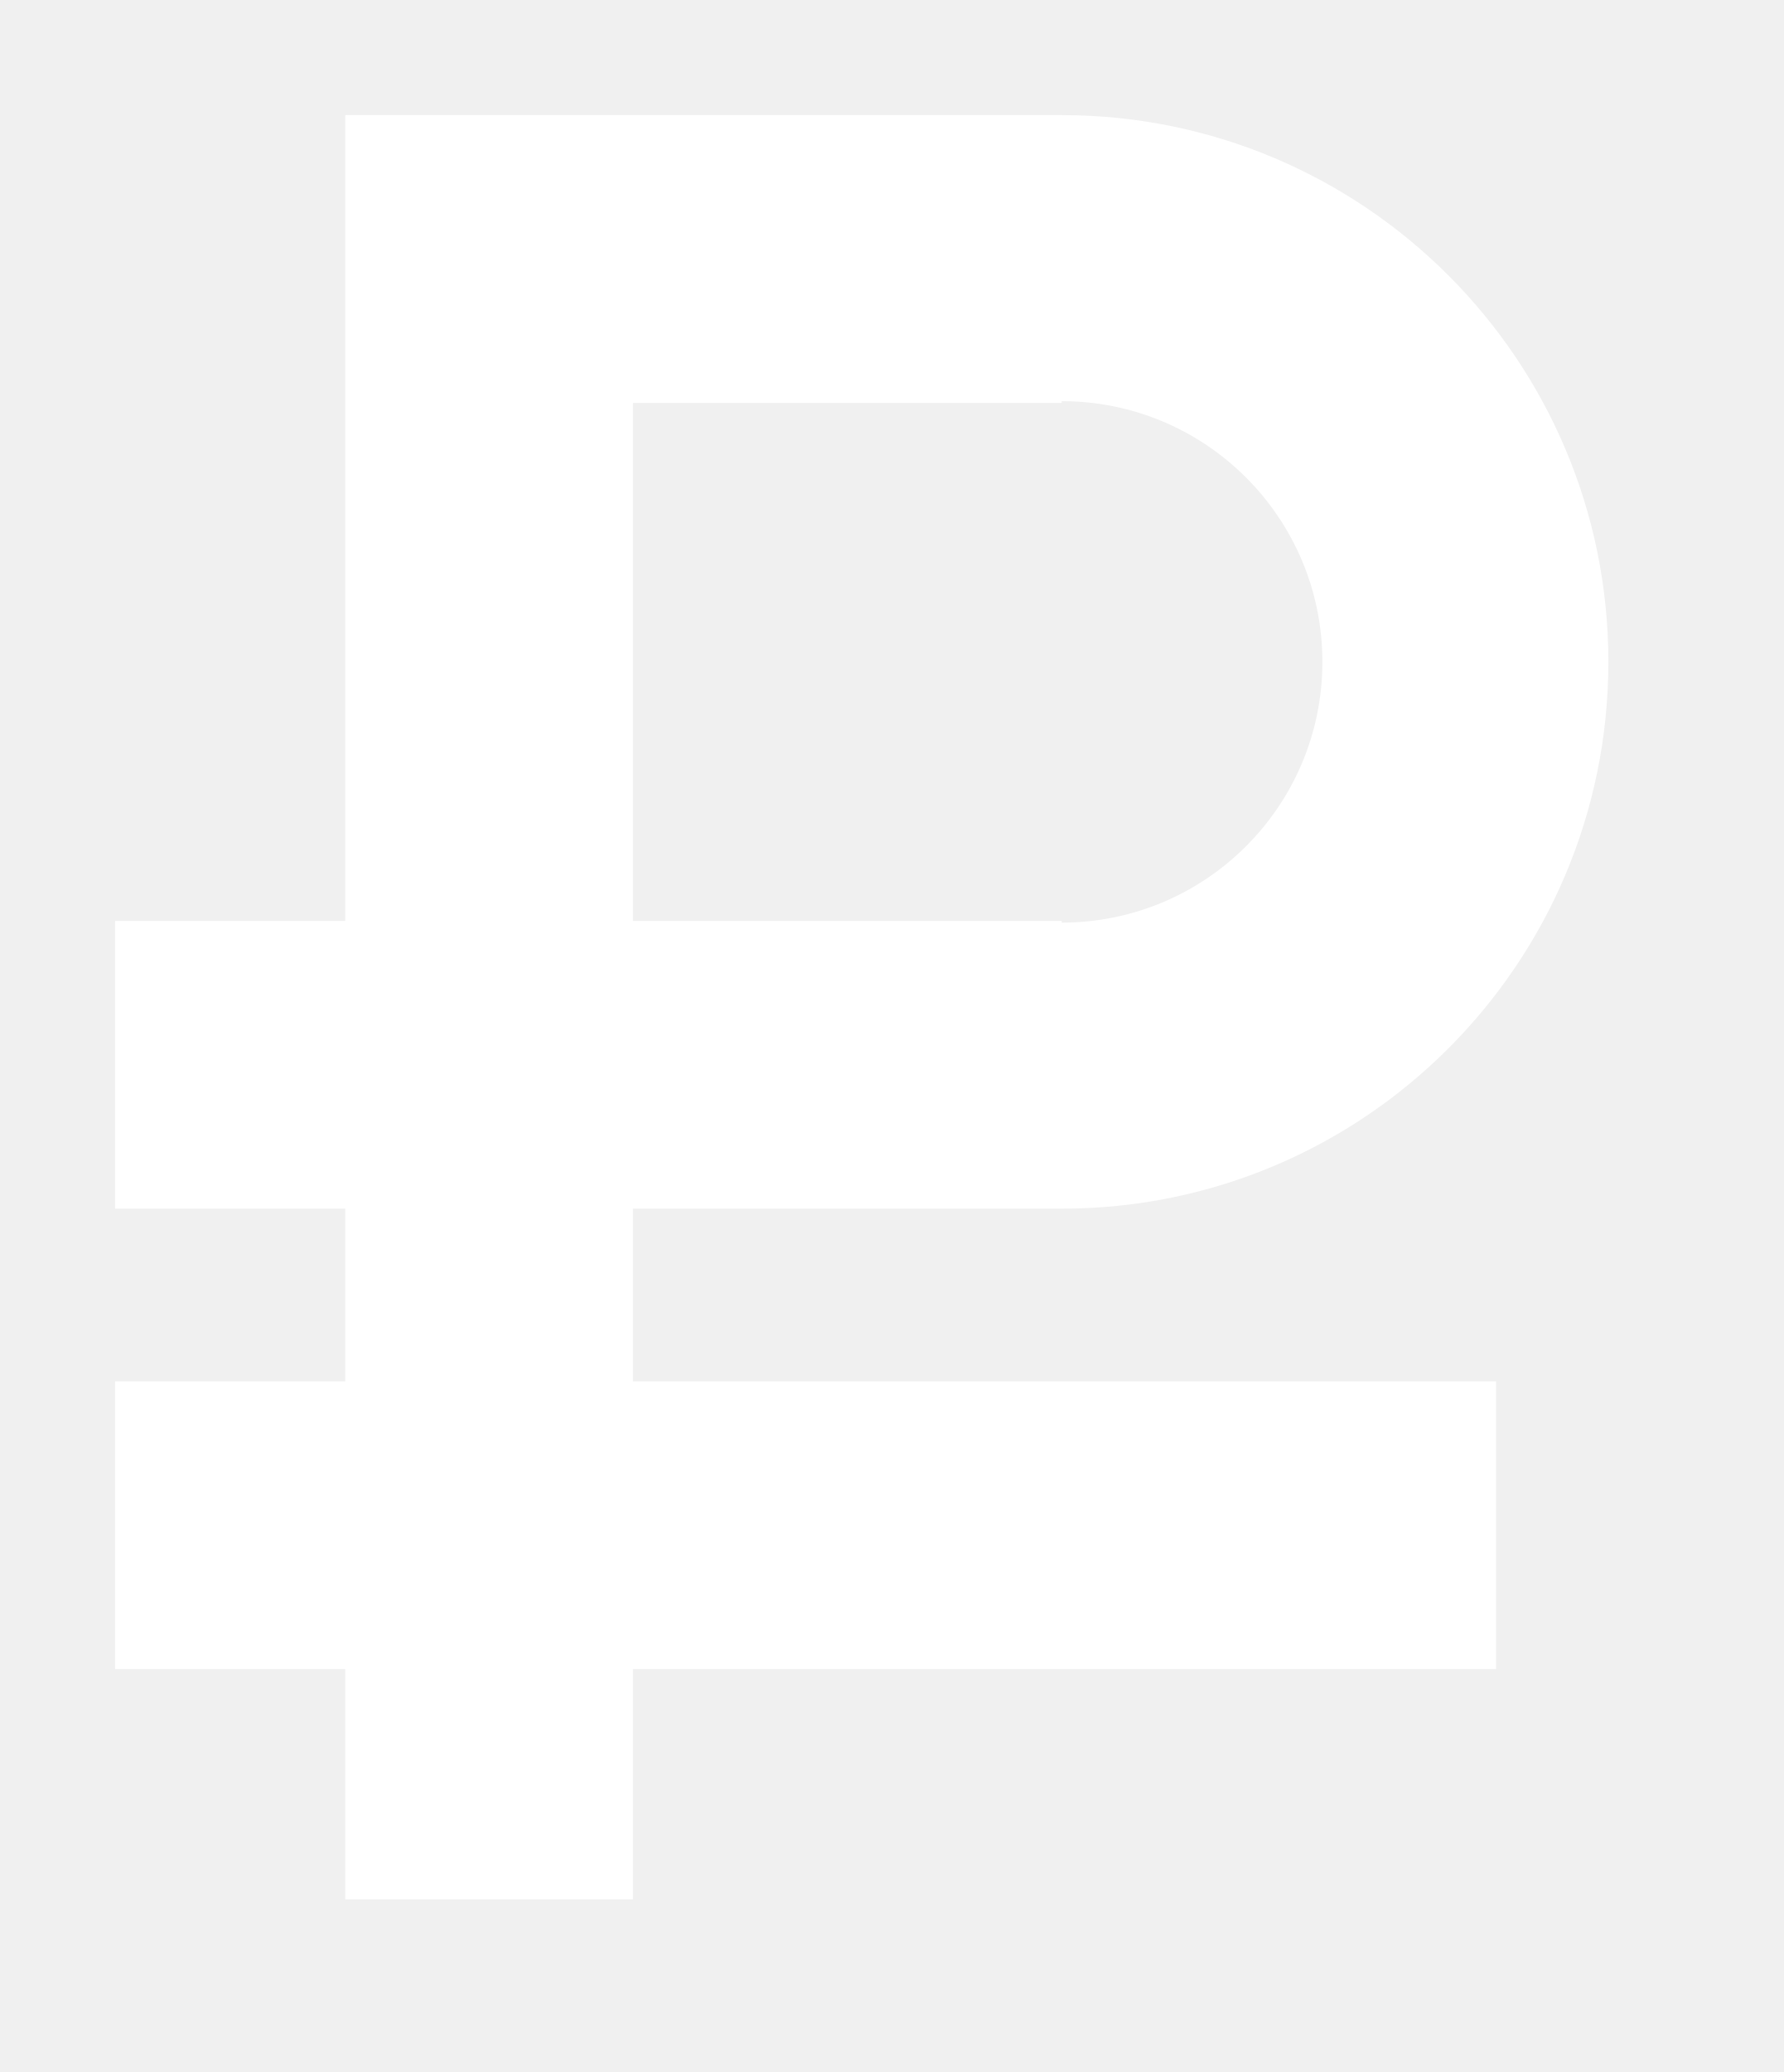
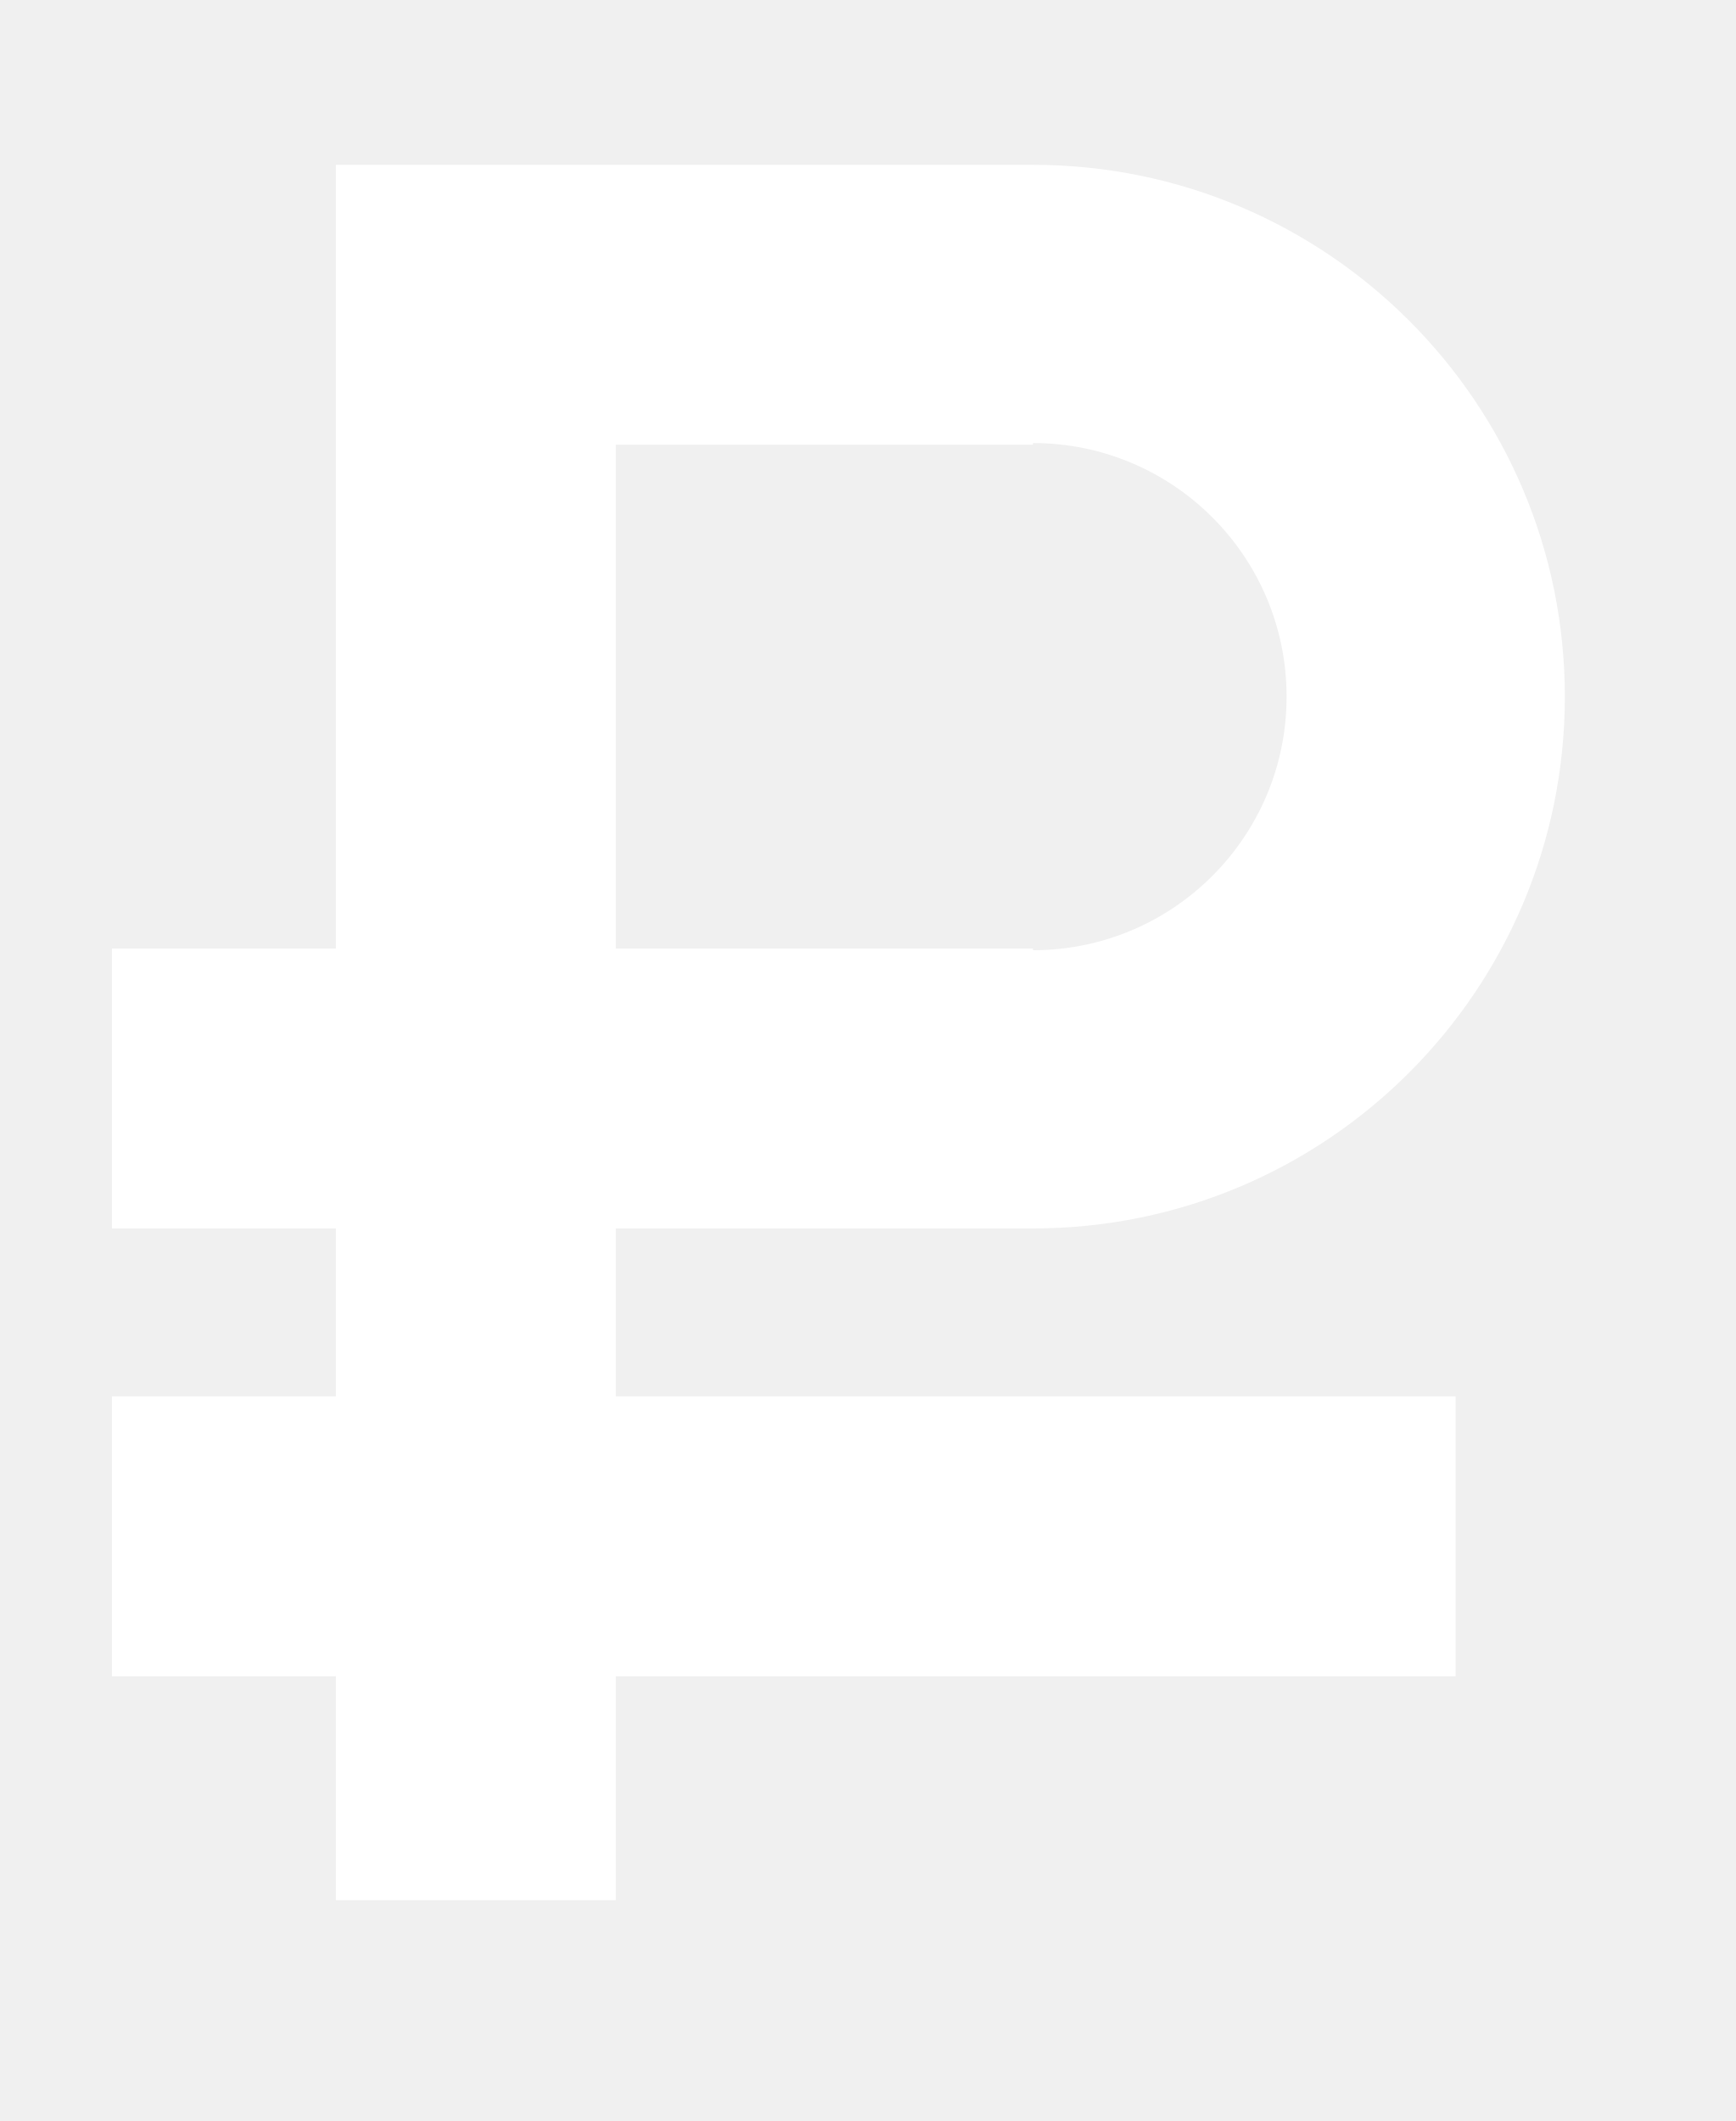
- <svg xmlns="http://www.w3.org/2000/svg" width="31" height="36" viewBox="0 0 31 36">
+ <svg xmlns="http://www.w3.org/2000/svg" width="27" height="33" viewBox="0 0 31 36">
  <path fill="#FFF" d="M11 21h7.451c5.247 0 9.5-4.253 9.5-9.5S23.698 2 18.451 2H6v14H2v5h4v3H2v5h4v4h5v-4h15v-5H11v-3zm0-14h7.451v-.03a4.53 4.53 0 0 1 0 9.06V16H11V7z" />
</svg>
